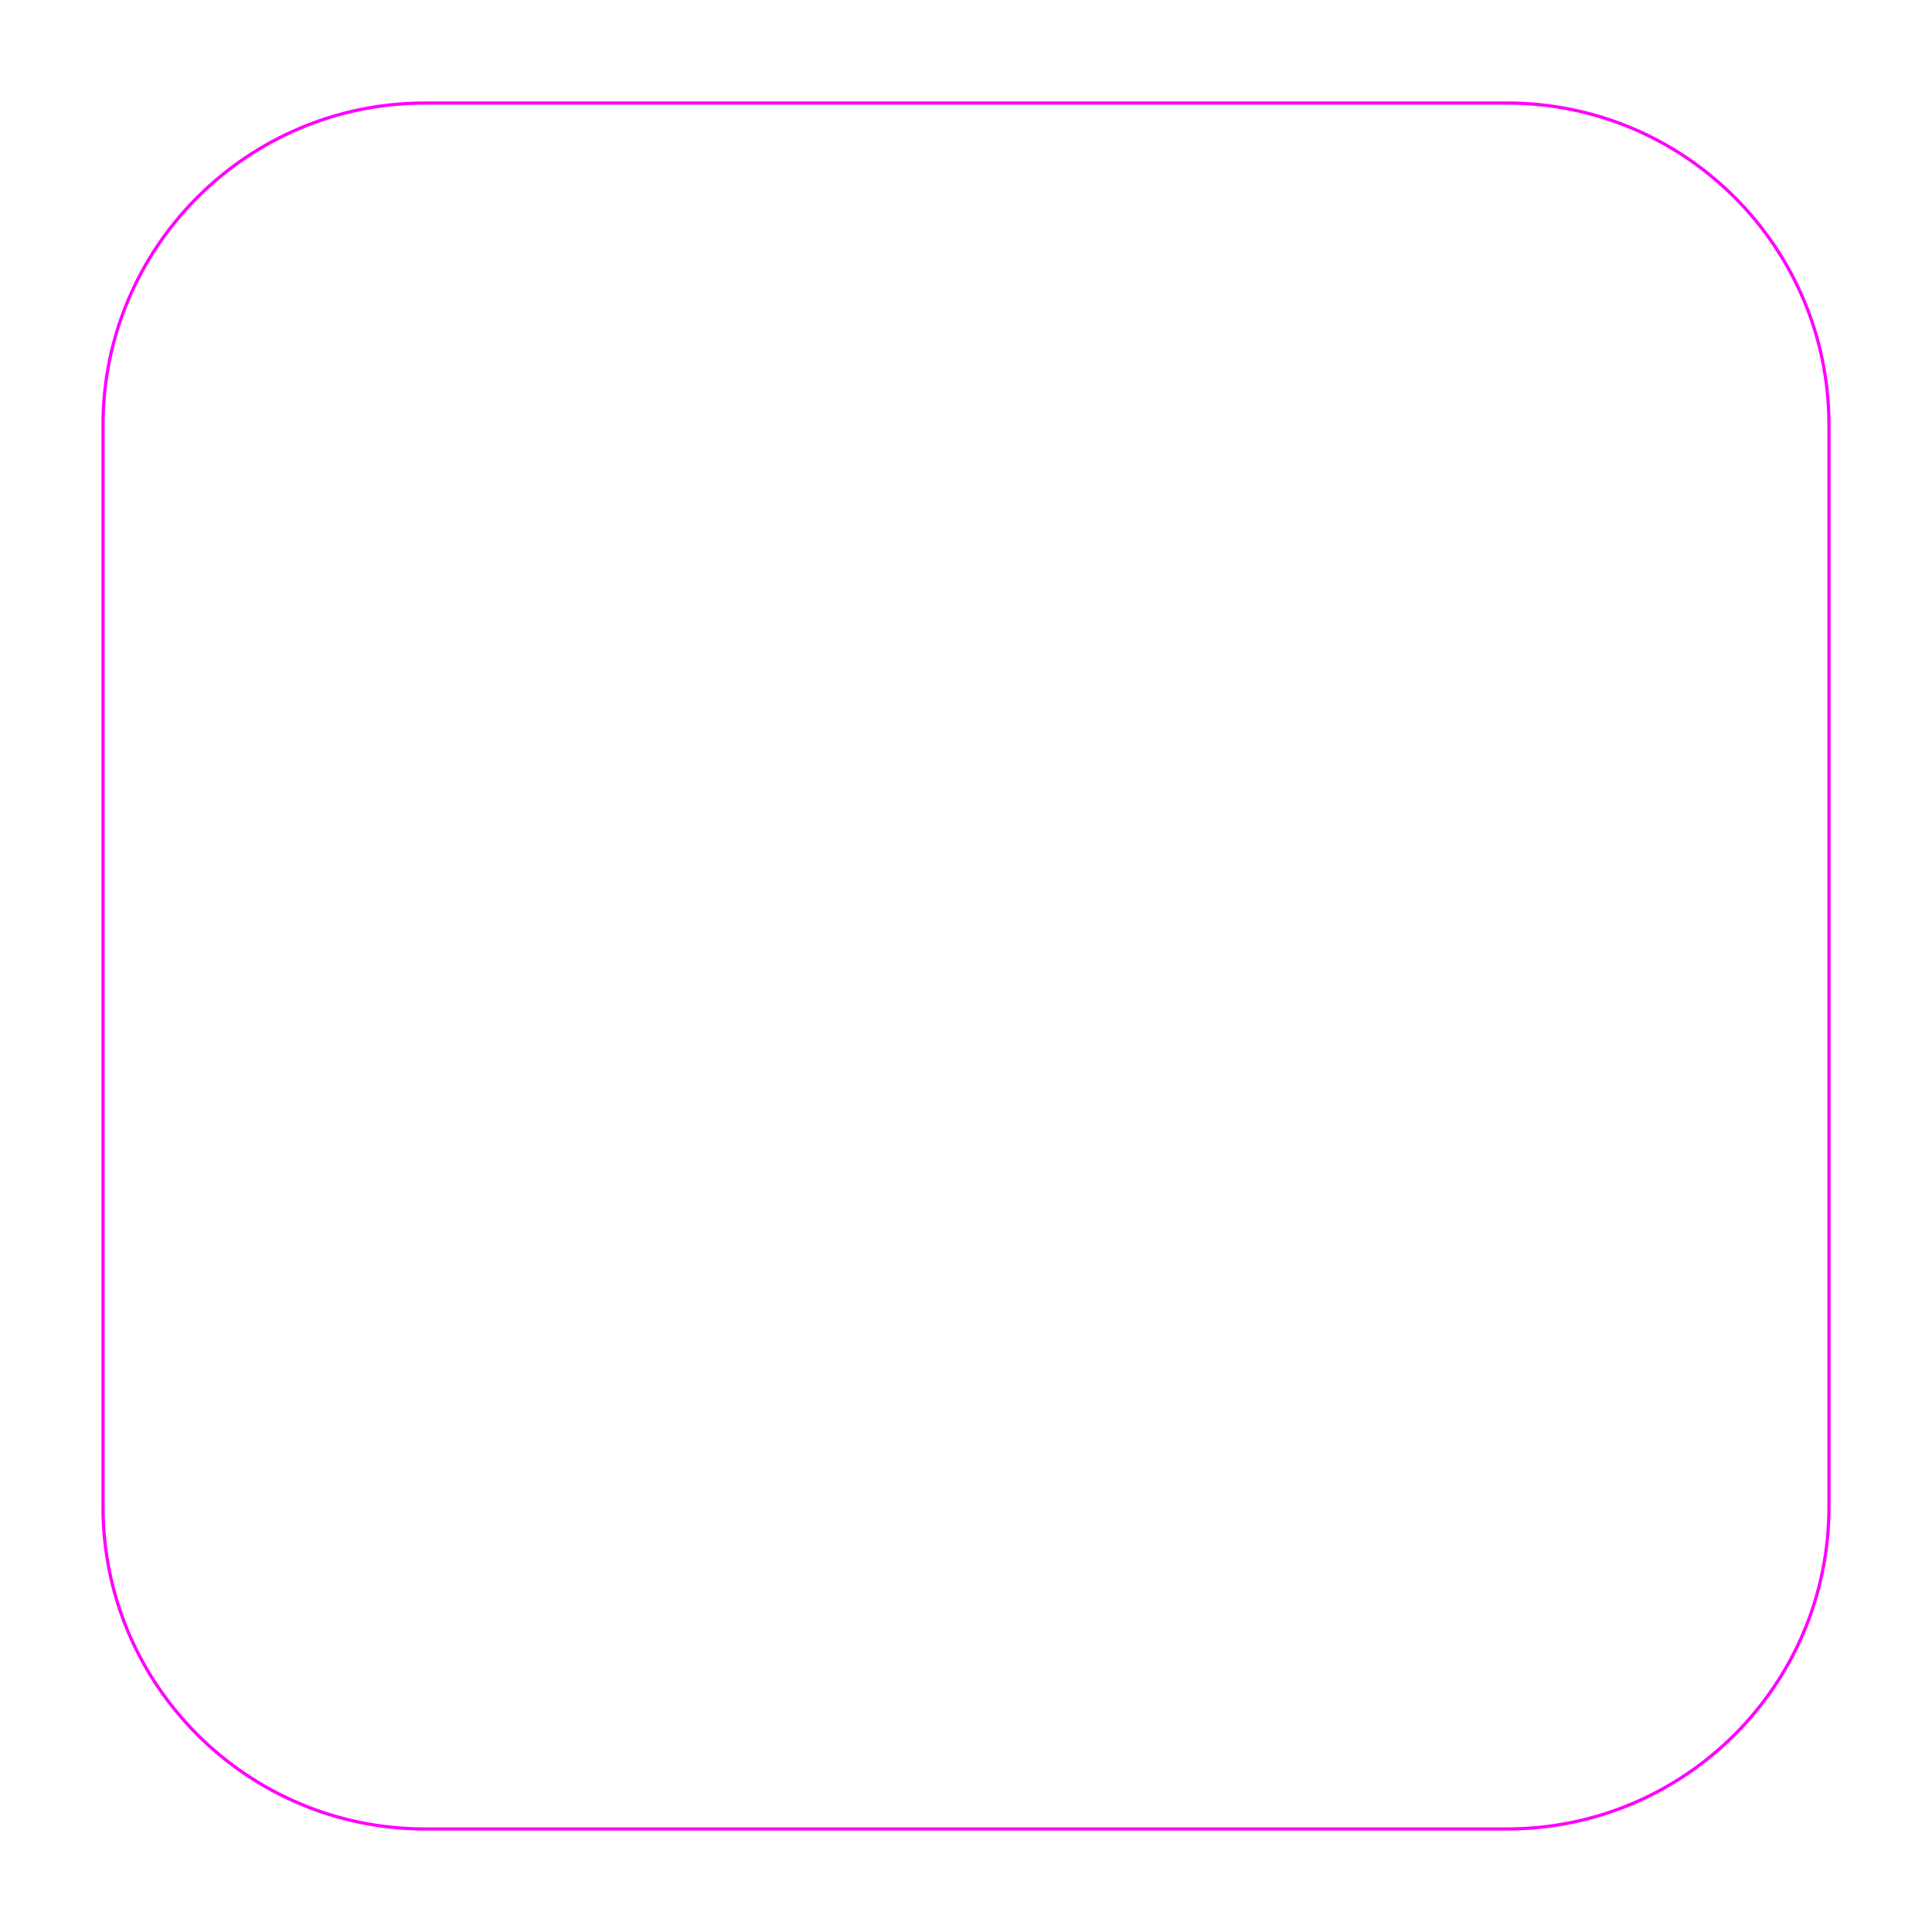
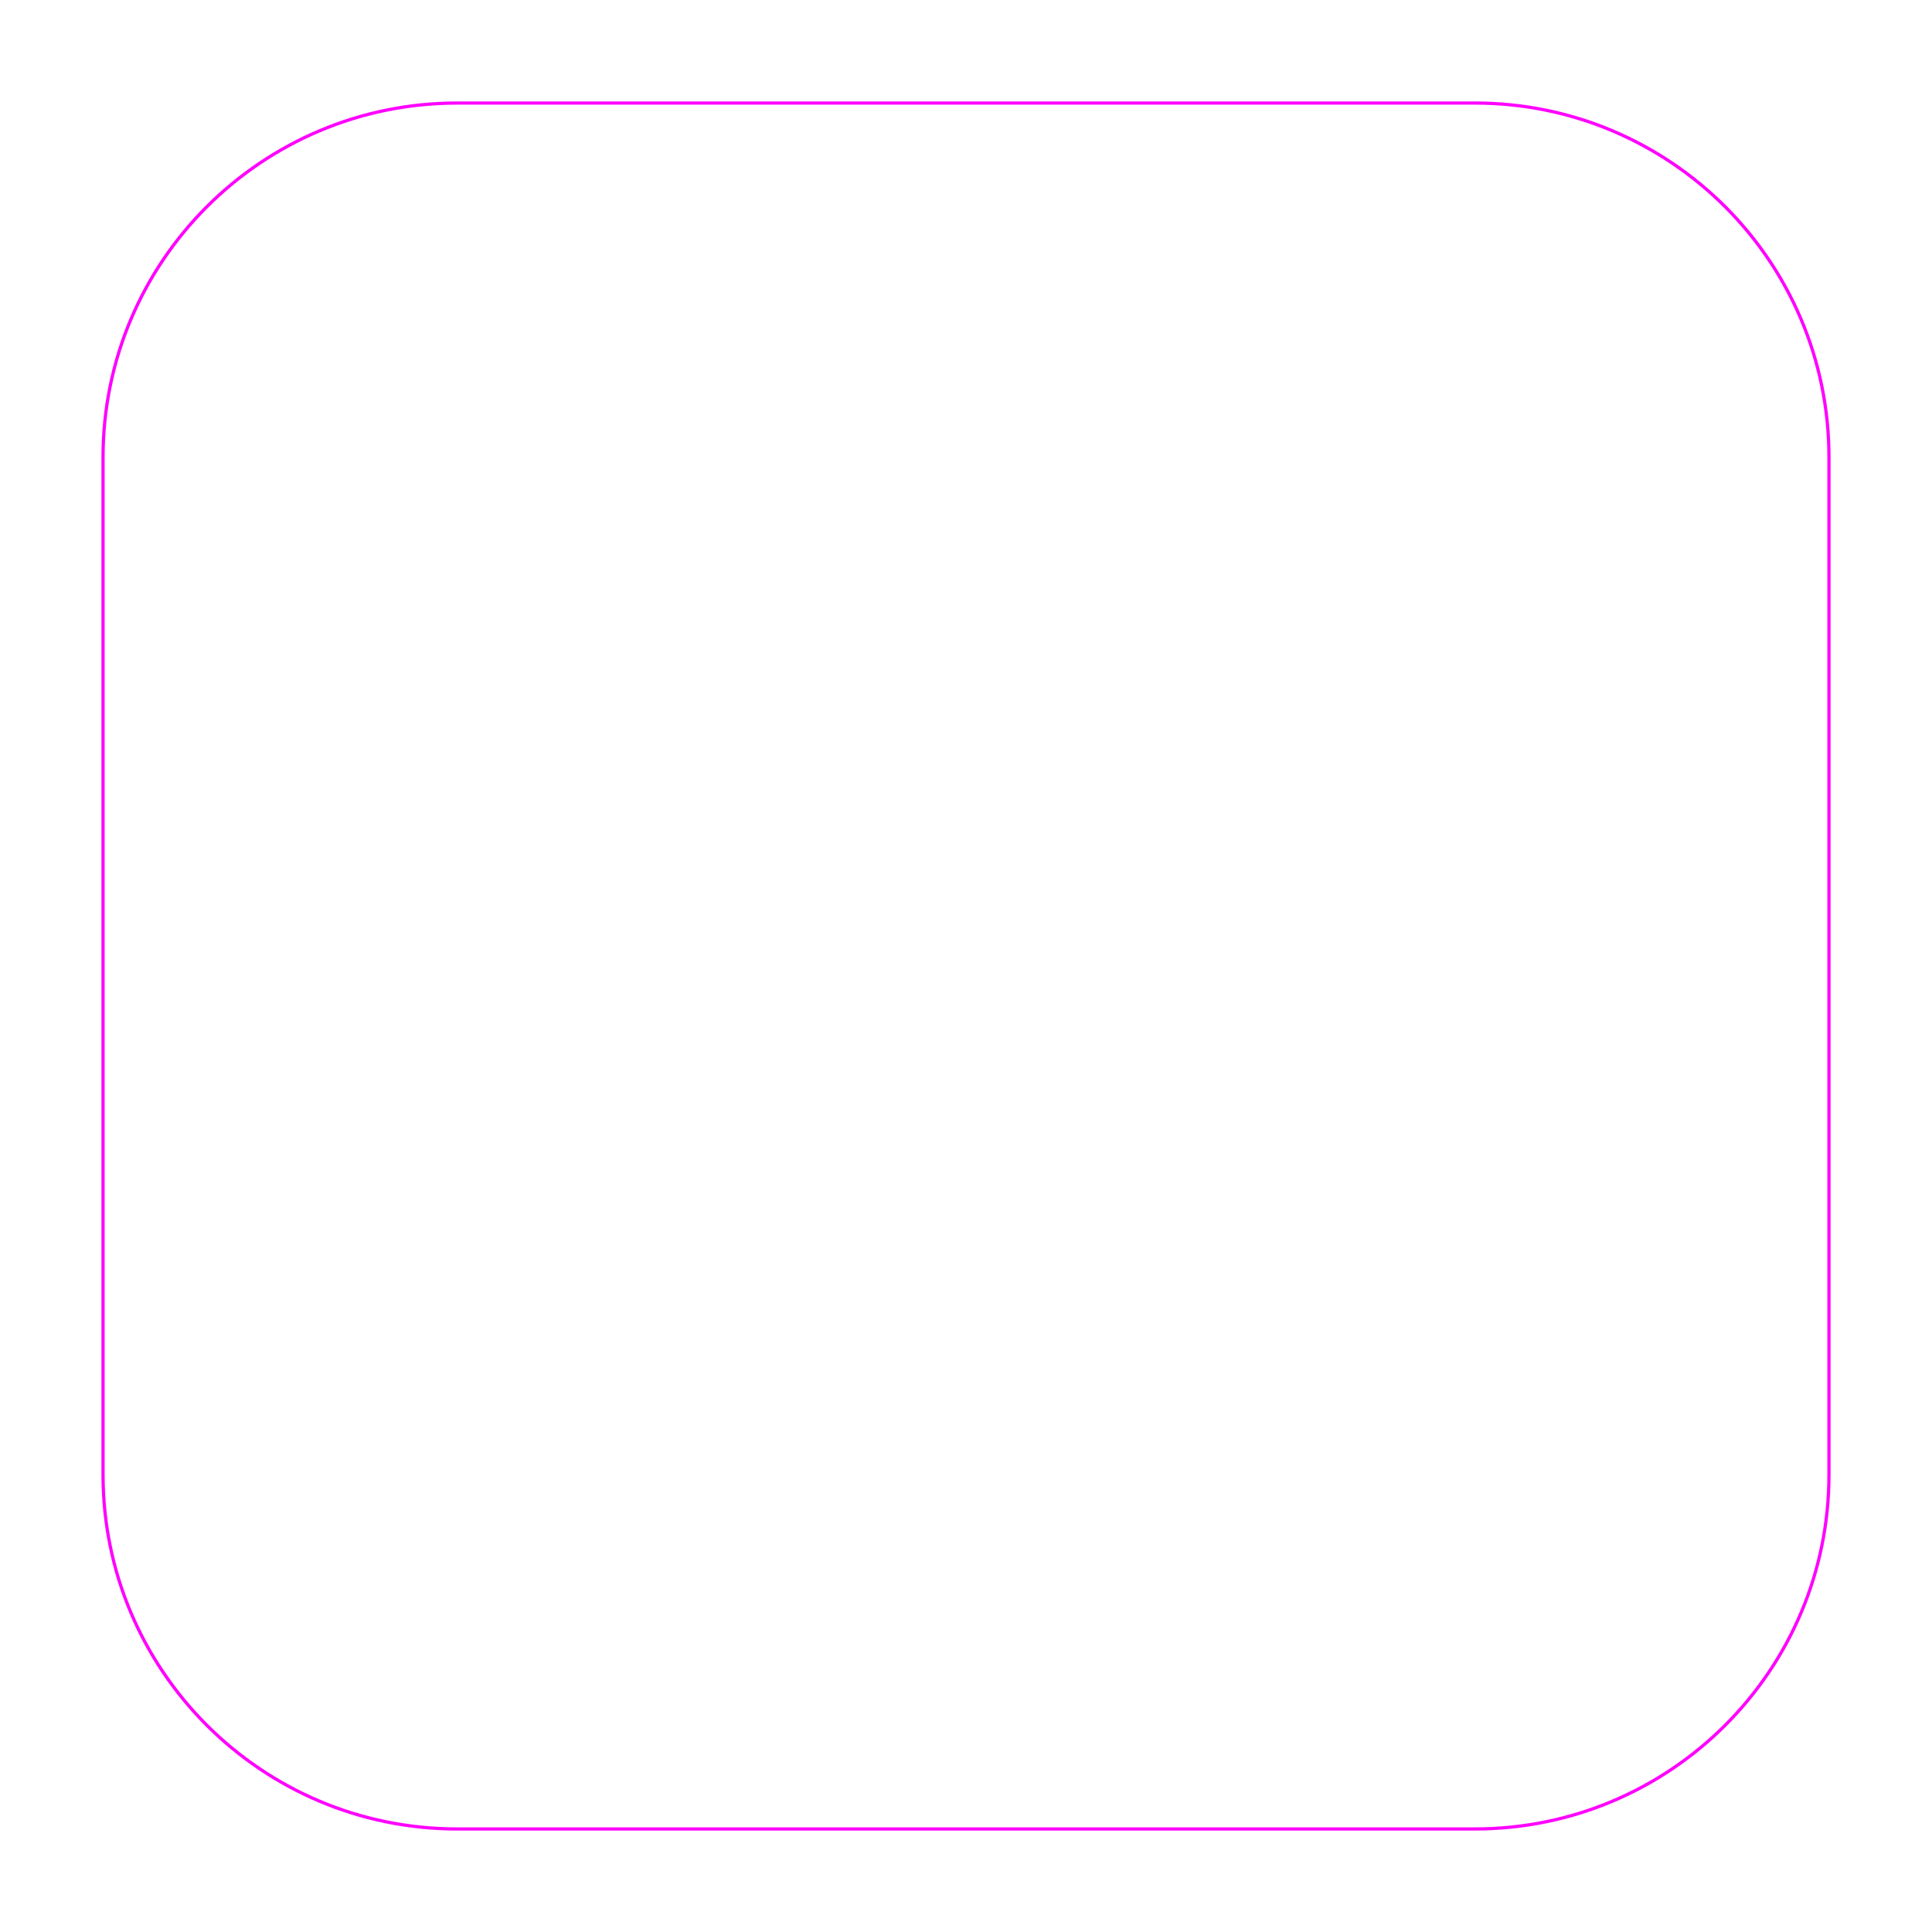
<svg xmlns="http://www.w3.org/2000/svg" viewBox="0 0 600 600">
  <g id="CutContour" fill="none" stroke="#FF00FF" stroke-width="1">
-     <rect x="32" y="32" width="536" height="536" rx="100" />
+     <rect x="32" y="32" width="536" height="536" rx="110" />
  </g>
</svg>
